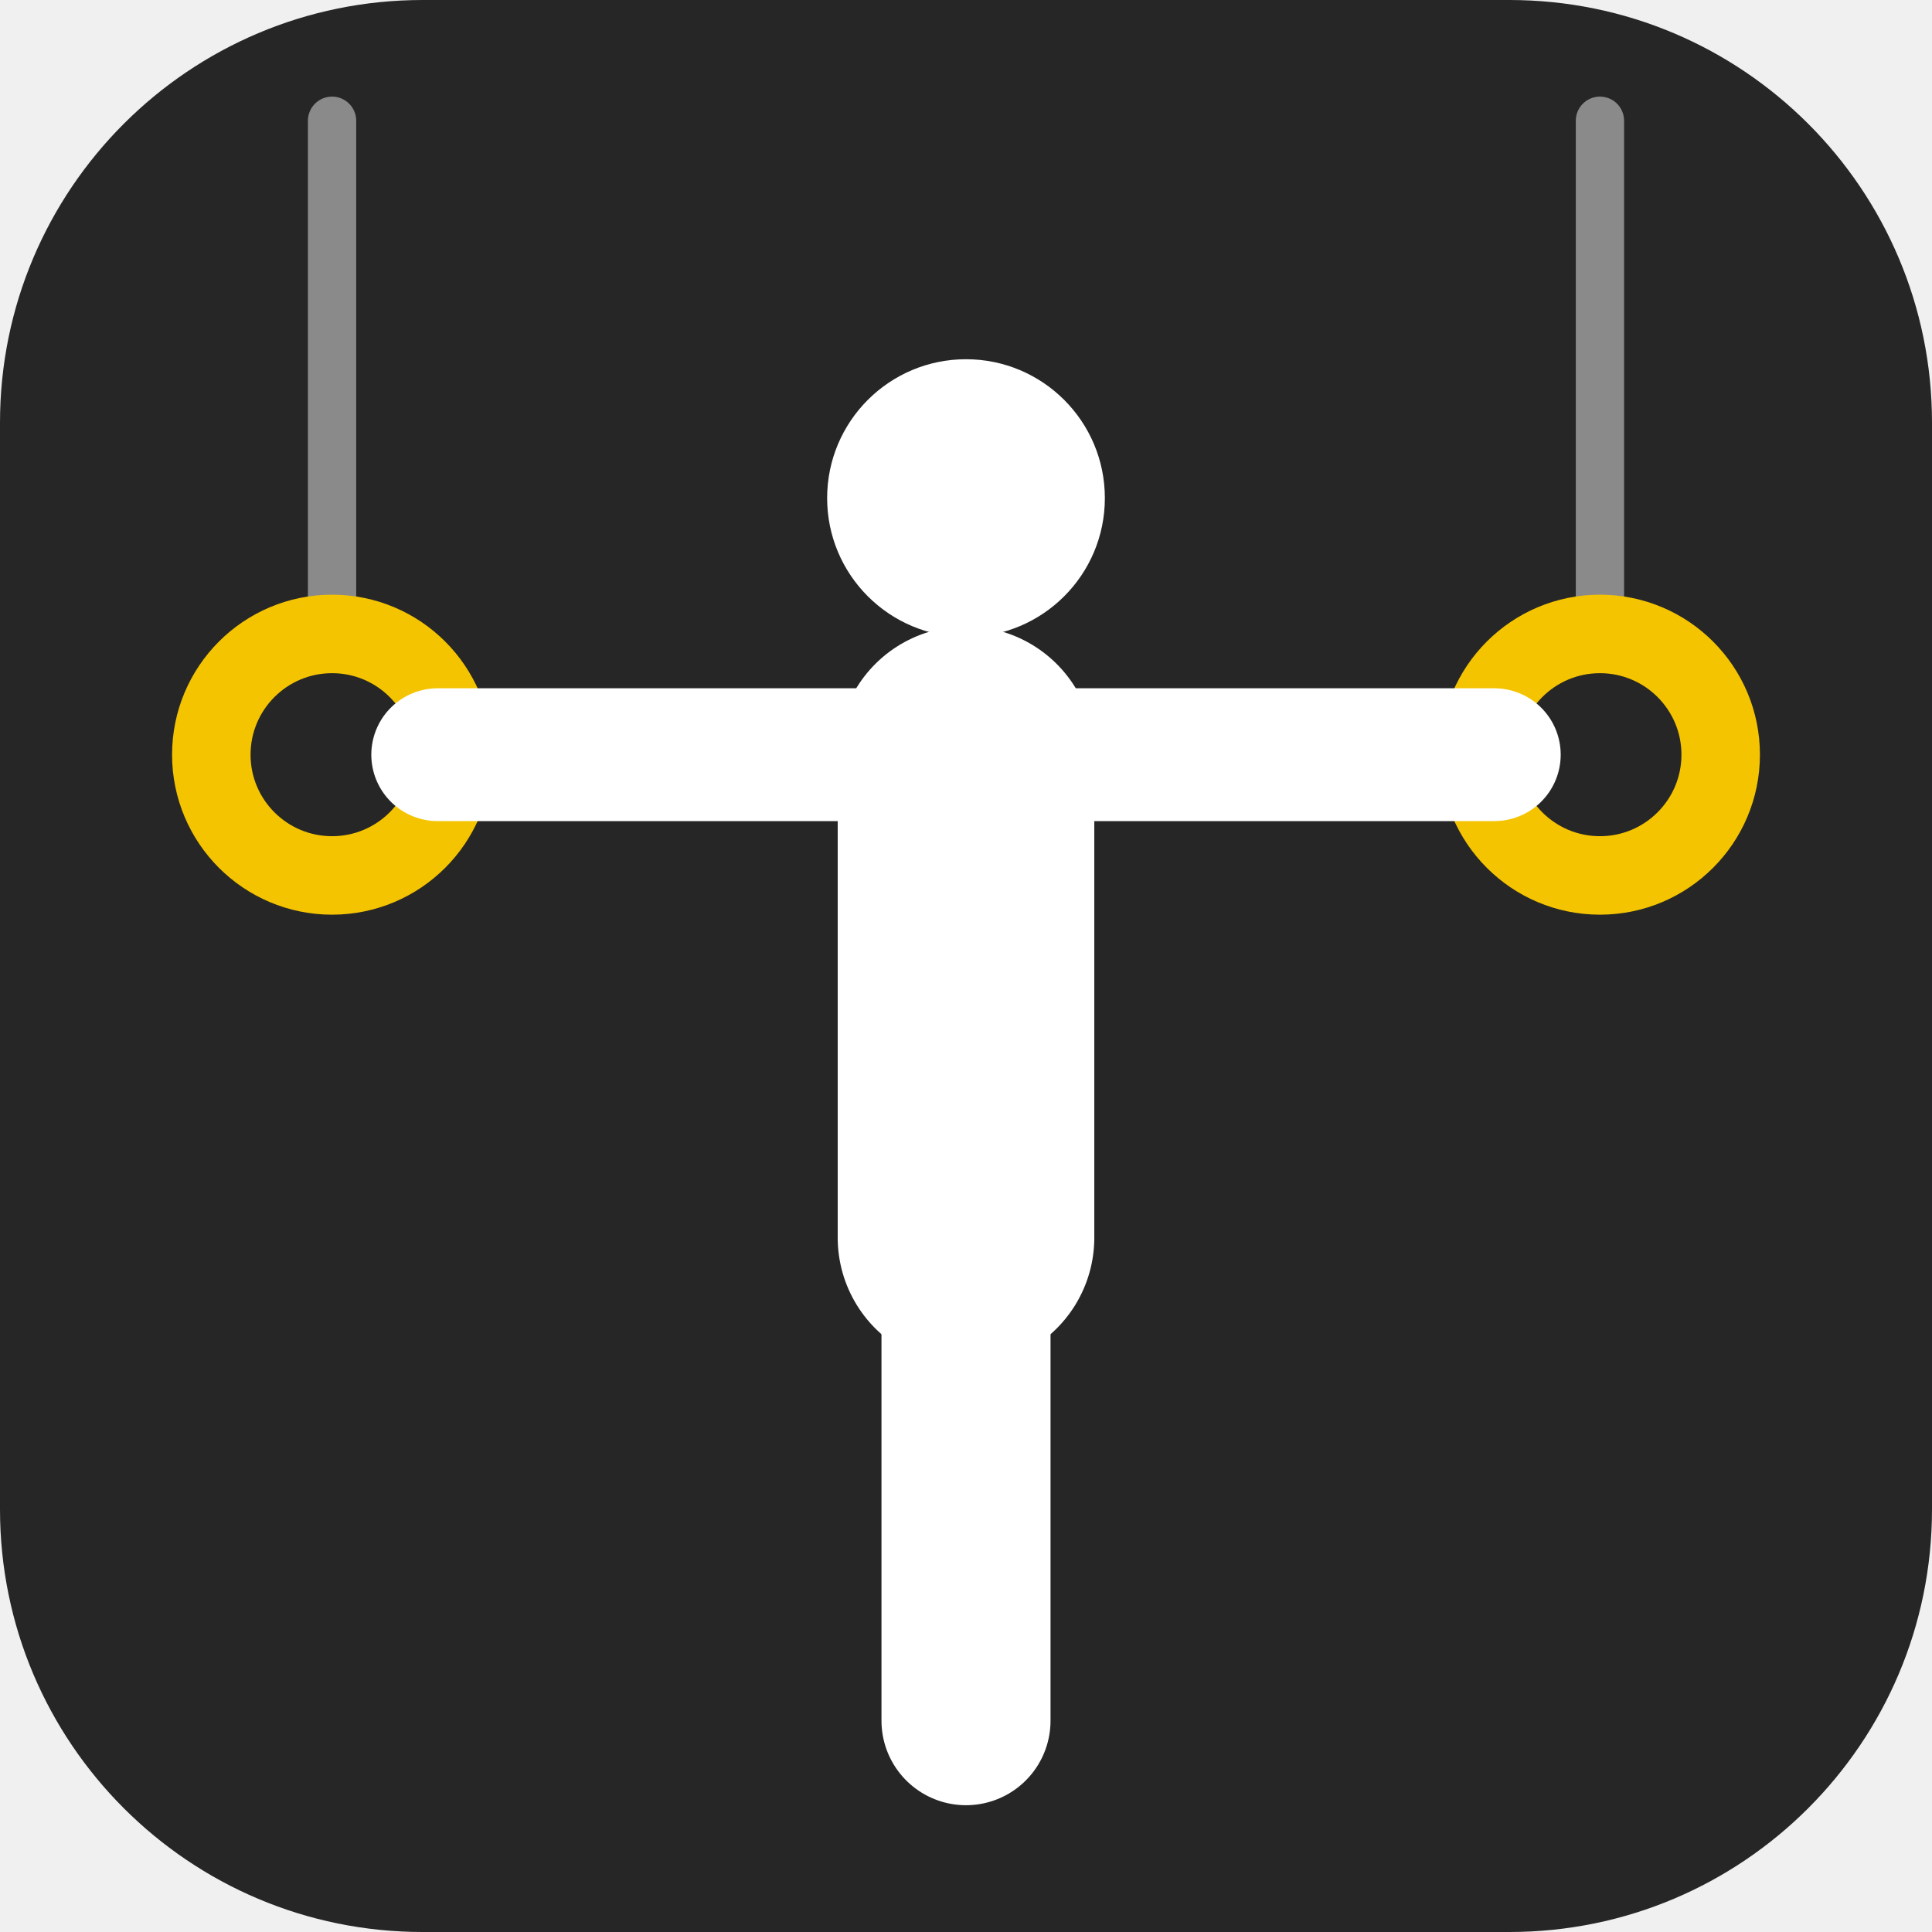
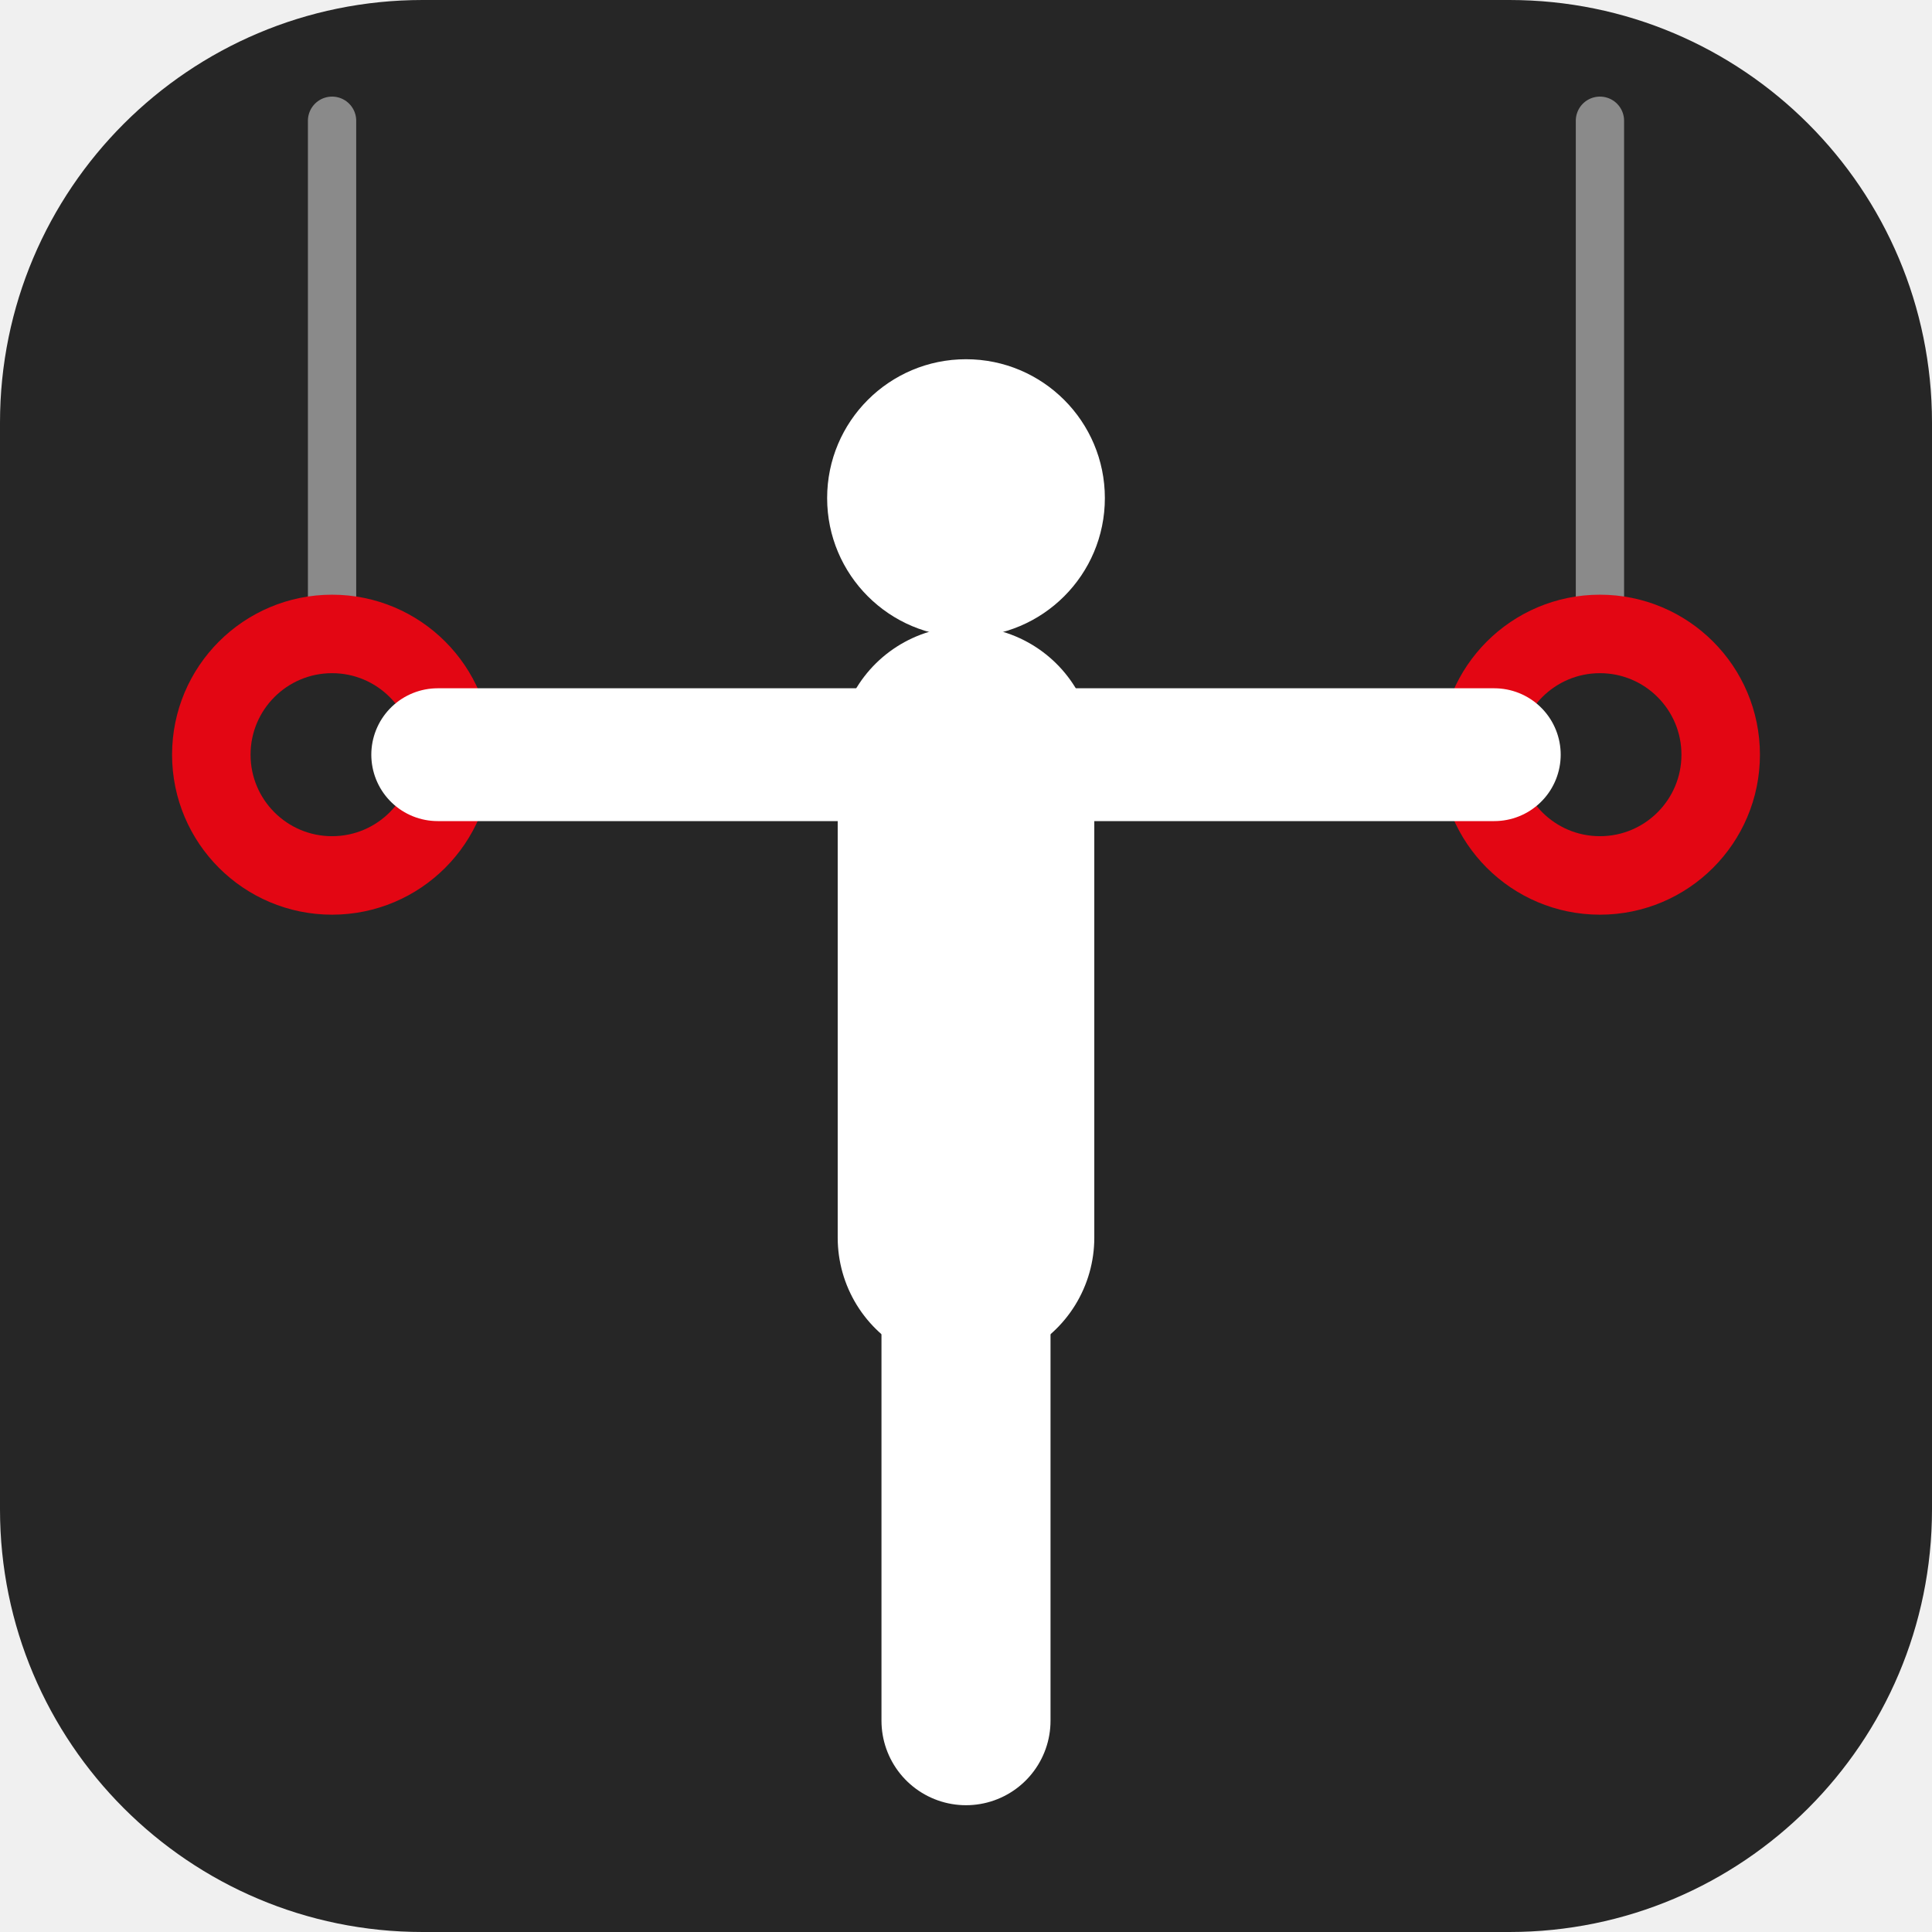
<svg xmlns="http://www.w3.org/2000/svg" viewBox="0 0 64 64">
  <rect width="64" height="64" rx="14" fill="#262626" />
  <g stroke="#8a8a8a" stroke-width="1.6" stroke-linecap="round">
    <line x1="11" y1="4" x2="11" y2="21" />
    <line x1="53" y1="4" x2="53" y2="21" />
  </g>
-   <g fill="none" stroke="#f5c400" stroke-width="2.6">
+   <g fill="none" stroke="#e30613" stroke-width="2.6">
    <circle cx="11" cy="25" r="4" />
    <circle cx="53" cy="25" r="4" />
  </g>
  <g fill="#fff">
    <circle cx="32" cy="16.5" r="4.6" />
  </g>
  <g stroke="#fff" stroke-linecap="round" stroke-linejoin="round" fill="none">
    <path d="M14.5 25 H49.5" stroke-width="4.4" />
    <path d="M32 25 V41" stroke-width="8.5" />
    <path d="M32 41 V57" stroke-width="5.6" />
  </g>
</svg>
